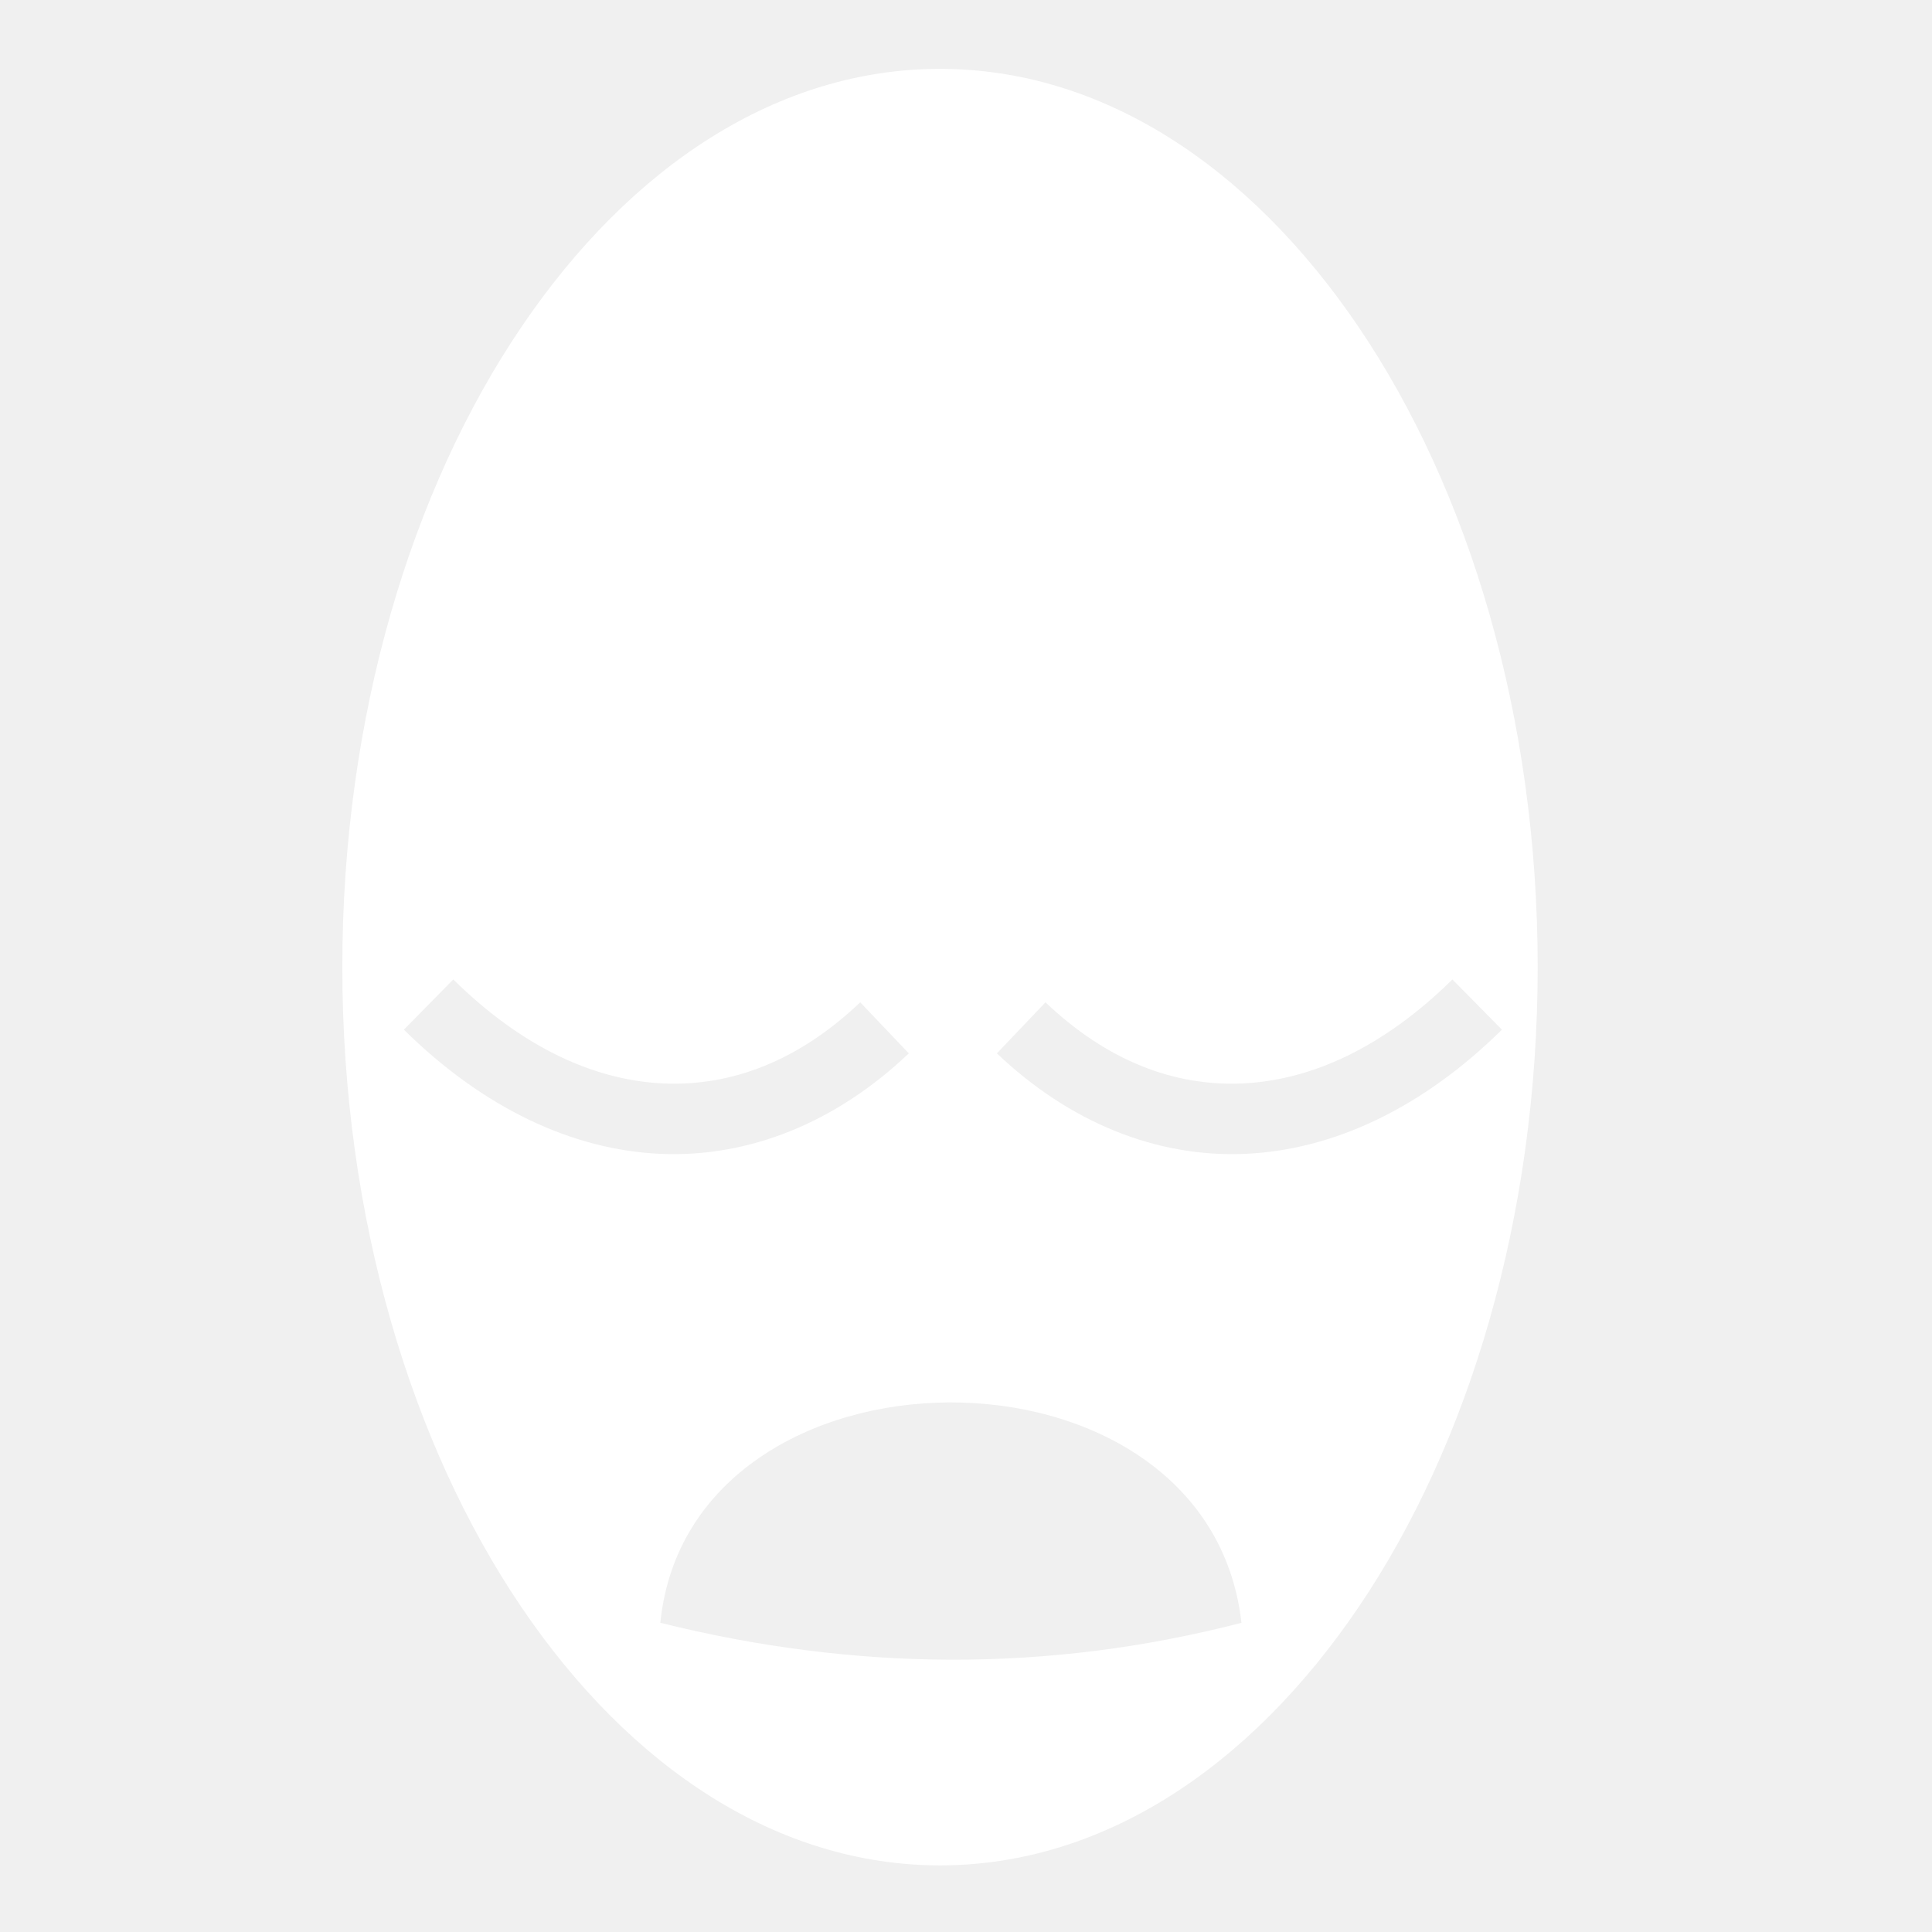
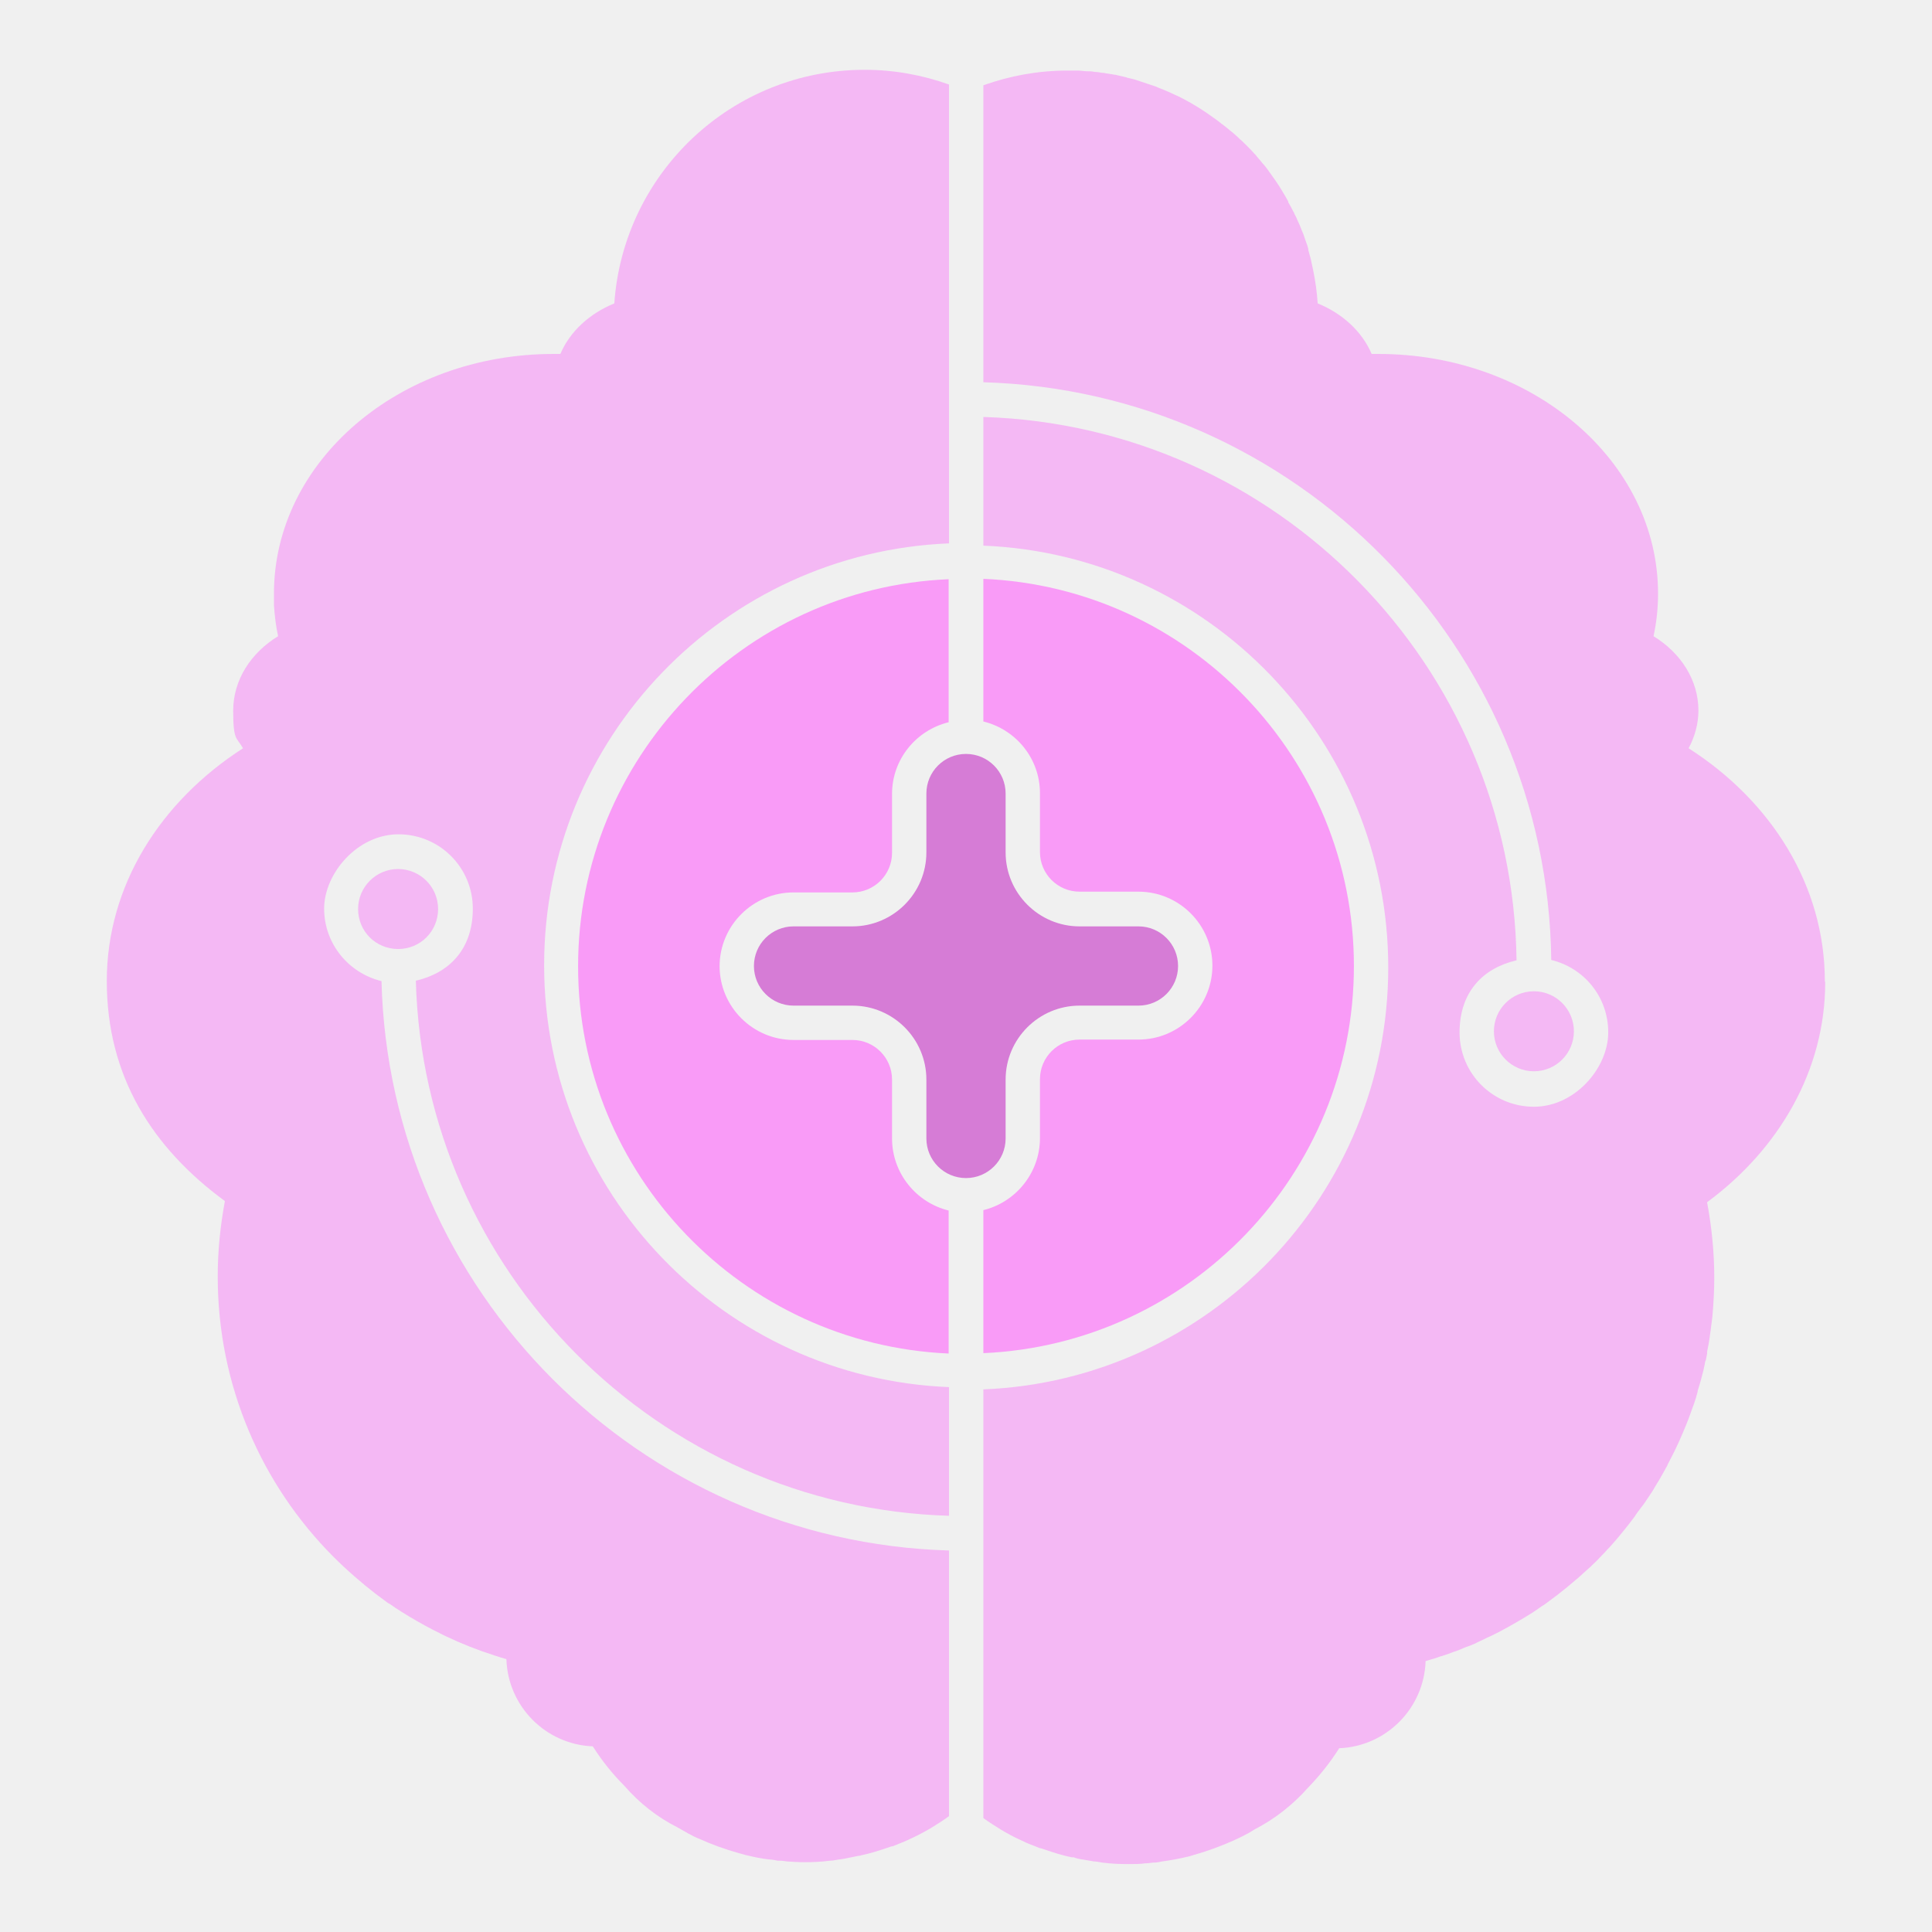
- <svg xmlns="http://www.w3.org/2000/svg" viewBox="0 0 512 512" width="512" height="512">
-   <g class="" transform="translate(0,0)" style="touch-action: none;">
-     <path d="M249.094 18.25c-42.675 0-81.852 25.486-110.938 68.438C109.07 129.637 90.72 189.74 90.72 256.28c0 66.543 18.35 126.643 47.436 169.595s68.263 68.47 110.938 68.47 81.883-25.518 110.97-68.47c29.084-42.952 47.436-103.052 47.436-169.594 0-66.54-18.352-126.64-47.438-169.592C330.978 43.736 291.77 18.25 249.094 18.25zm-128.97 241.313c18.356 18.096 37.528 26.765 55.72 27.562 18.19.797 35.927-6.096 52.125-21.5l12.874 13.53c-19.214 18.274-42.25 27.658-65.813 26.626-23.56-1.03-47.1-12.3-68-32.905l13.095-13.313zm264.782 0l13.125 13.312C377.135 293.48 353.564 304.75 330 305.78c-23.563 1.033-46.598-8.35-65.813-26.624l12.875-13.53c16.2 15.403 33.934 22.296 52.125 21.5 18.192-.798 37.365-9.467 55.72-27.563zM251.562 371.656c36.423-.156 72.996 19.144 77.438 58.406-51.33 13.296-102.67 12.767-154 0 3.858-38.638 40.14-58.25 76.563-58.406z" fill="#ffffff" fill-opacity="1" />
+ <svg xmlns="http://www.w3.org/2000/svg" id="Calque_1" version="1.1" viewBox="0 0 512 512">
+   <defs>
+     <style>
+       .st0 {
+         fill: #f99bf7;
+       }
+ 
+       .st1 {
+         fill: #f4b8f4;
+       }
+ 
+       .st2 {
+         fill: #d67cd6;
+       }
+     </style>
+   </defs>
+   <path class="st2" d="M312.2,256c0,5.8-4.7,10.5-10.5,10.5h-15.6c-10.8,0-19.6,8.8-19.6,19.6v15.6c0,5.8-4.7,10.5-10.5,10.5s-10.5-4.7-10.5-10.5v-15.6c0-10.8-8.8-19.6-19.6-19.6h-15.6c-5.8,0-10.5-4.7-10.5-10.5s4.7-10.5,10.5-10.5h15.6c10.8,0,19.6-8.8,19.6-19.6v-15.6c0-5.8,4.7-10.5,10.5-10.5s10.5,4.7,10.5,10.5v15.6c0,10.8,8.8,19.6,19.6,19.6h15.6c5.8,0,10.5,4.7,10.5,10.5Z" />
+   <g>
+     <path class="st0" d="M190.7,256c0,10.8,8.8,19.6,19.6,19.6h15.6c5.8,0,10.5,4.7,10.5,10.5v15.6c0,9.2,6.4,17,15,19.1v37.9c-54.6-2.4-98.2-47.5-98.2-102.6s43.6-100.3,98.2-102.6v37.9c-8.6,2.1-15,9.8-15,19v15.6c0,5.8-4.7,10.5-10.5,10.5h-15.6c-10.8,0-19.6,8.8-19.6,19.6Z" />
+     <path class="st0" d="M260.6,153.3v37.9c8.6,2.1,15,9.8,15,19v15.6c0,5.8,4.7,10.5,10.5,10.5h15.6c10.8,0,19.6,8.8,19.6,19.6s-8.8,19.6-19.6,19.6h-15.6c-5.8,0-10.5,4.7-10.5,10.5v15.6c0,9.2-6.4,17-15,19.1v37.9c54.6-2.4,98.2-47.5,98.2-102.6s-43.6-100.3-98.2-102.6Z" />
+   </g>
+   <g>
+     <path class="st1" d="M229.1,18.5c-35.1,0-63.9,27.3-66.3,61.9-6.6,2.7-11.8,7.5-14.3,13.4-.6,0-1.2,0-1.8,0-41,0-74.1,28.5-74.1,63.5s0,1.5,0,2.3c0,.3,0,.6,0,.8.2,2.8.5,5.5,1.1,8.2-7.2,4.4-11.9,11.6-11.9,19.7s.9,7,2.6,10c-21.9,14.1-36.1,36.4-36.1,61.7s12.1,44.2,31.3,58.3c-1.2,6.5-1.9,13.1-1.9,20,0,29,11.7,55.2,30.6,74.2h0c3.6,3.6,7.4,6.9,11.4,10,.9.7,1.8,1.3,2.7,2,.3.2.5.4.8.5,1.1.8,2.2,1.5,3.3,2.2,2.7,1.7,5.5,3.3,8.4,4.8,1.1.5,2.1,1.1,3.2,1.6,4.2,2,8.5,3.7,12.9,5.1,1,.3,2.1.7,3.2,1,.4,12.5,10.4,22.6,22.9,23.1,2.4,3.8,5.2,7.3,8.4,10.5,3.9,4.5,8.7,8.3,14.1,11,.9.5,1.9,1.1,2.8,1.6.9.5,1.9,1,2.9,1.4,3.3,1.5,6.9,2.8,10.5,3.8.6.2,1.2.3,1.8.5,2.1.5,4.3,1,6.5,1.2.7,0,1.3.2,2,.3.1,0,.3,0,.4,0,.7,0,1.4.1,2.1.2,1.5.1,3,.2,4.6.2,2.3,0,4.6-.1,6.8-.4.8,0,1.5-.2,2.2-.3,1-.1,2-.3,2.9-.5.8-.2,1.7-.3,2.5-.5.2,0,.4,0,.5-.1,1.9-.4,3.7-.9,5.5-1.5.9-.3,1.8-.6,2.7-.9,0,0,.1,0,.2,0,.7-.3,1.3-.5,2-.8,1.1-.4,2.1-.9,3.2-1.4,1.7-.8,3.4-1.7,5.1-2.7,1.6-1,3.2-2,4.7-3.1v-70.4c-82.1-2.4-148.3-68.8-150.4-150.9-8.7-2.1-15.2-9.9-15.2-19.2s8.8-19.7,19.7-19.7,19.7,8.8,19.7,19.7-6.4,17.1-15.1,19.1c2.1,77.1,64.3,139.5,141.3,141.8v-34.1c-59.6-2.4-107.3-51.6-107.3-111.8s47.7-109.4,107.3-111.8V22.4c-7-2.5-14.5-3.9-22.3-3.9Z" />
+     <circle class="st1" cx="406.5" cy="273.3" r="10.6" />
+     <path class="st1" d="M483.6,260c0-25.3-14.2-47.7-36.1-61.7,1.6-3,2.6-6.4,2.6-10,0-8.1-4.7-15.3-11.9-19.7.8-3.7,1.2-7.4,1.2-11.3,0-35.1-33.2-63.5-74.1-63.5s-1.2,0-1.8,0c-2.5-5.9-7.7-10.7-14.3-13.4-.2-3-.6-5.9-1.2-8.8-.2-1-.4-1.9-.6-2.8-.2-.9-.5-1.7-.7-2.6,0-.1,0-.2,0-.3-.2-.7-.4-1.4-.7-2.1-.1-.3-.2-.6-.3-.9-.2-.6-.4-1.2-.7-1.8-.3-.8-.6-1.6-1-2.4-.3-.7-.6-1.4-1-2.1,0-.2-.2-.4-.3-.6-.4-.8-.8-1.6-1.3-2.4,0,0,0-.1,0-.2-.5-.9-1-1.8-1.5-2.6-1.1-1.9-2.4-3.7-3.7-5.5-.5-.7-1-1.4-1.6-2-.6-.8-1.3-1.5-1.9-2.3,0,0-.2-.2-.3-.3-.5-.6-1.1-1.2-1.7-1.8-.2-.2-.4-.4-.6-.6-.5-.5-1-1-1.5-1.4-.2-.2-.3-.3-.5-.5-.7-.6-1.4-1.3-2.1-1.8-.8-.7-1.6-1.3-2.4-1.9-.6-.5-1.3-1-2-1.5-2.6-1.9-5.3-3.6-8.2-5.1-.7-.4-1.4-.7-2.1-1-1.4-.7-2.9-1.3-4.4-1.9-.6-.3-1.3-.5-1.9-.7-.3-.1-.6-.2-.9-.3-.6-.2-1.2-.4-1.8-.6-.3-.1-.6-.2-.9-.3-.8-.3-1.5-.4-2.2-.6-.2,0-.5-.1-.7-.2-.7-.2-1.4-.3-2.1-.5-.3,0-.6-.2-1-.2-.6-.1-1.2-.2-1.8-.3-.5,0-.9-.2-1.4-.2-.5,0-1-.2-1.5-.2-.6,0-1.2-.2-1.8-.2,0,0-.2,0-.2,0-.9,0-1.8-.1-2.8-.2-1,0-2,0-3,0-7.8,0-15.3,1.4-22.3,3.9v78.7c82.8,2.4,149.5,70,150.5,153.1,8.7,2.1,15.1,9.8,15.1,19.2s-8.8,19.7-19.7,19.7-19.7-8.8-19.7-19.7,6.4-17.1,15.1-19.1c-1-78.1-63.6-141.6-141.3-144v34.1c59.6,2.4,107.3,51.6,107.3,111.8s-47.7,109.4-107.3,111.8v113.6c1.5,1.1,3.1,2.1,4.7,3.1,1.7,1,3.3,1.9,5.1,2.7,1,.5,2.1,1,3.2,1.4.7.3,1.3.5,2,.8,0,0,0,0,.2,0,.9.3,1.8.6,2.7.9,1.8.6,3.6,1.1,5.5,1.5h.5c.8.3,1.6.5,2.5.6,1,.2,1.9.3,2.9.5.7,0,1.5.2,2.2.3,2.2.3,4.5.4,6.8.4s3.1,0,4.6-.2c.7,0,1.4-.1,2.1-.2.1,0,.3,0,.4,0,.7,0,1.3-.2,2-.3,2.2-.3,4.4-.7,6.5-1.2.6-.1,1.2-.3,1.8-.5,3.6-1,7.1-2.3,10.5-3.8,1-.5,2-.9,2.9-1.4,1-.5,1.9-1,2.8-1.6,5.4-2.8,10.1-6.5,14.1-11,3.1-3.2,5.9-6.7,8.3-10.5,12.5-.5,22.5-10.6,22.9-23.1.9-.3,1.8-.5,2.7-.8.5-.2.9-.3,1.4-.5.1,0,.3,0,.4-.1,1-.3,2.1-.7,3.1-1.1,1-.3,1.9-.7,2.8-1.1.5-.2.9-.3,1.4-.5.7-.3,1.3-.5,2-.9.9-.4,1.7-.8,2.5-1.2,1.2-.5,2.3-1.1,3.5-1.7,2.8-1.5,5.6-3.1,8.3-4.8.8-.5,1.5-1,2.2-1.5.3-.2.6-.4.9-.6.4-.2.7-.5,1-.7,1.8-1.3,3.5-2.6,5.2-4,1.1-.9,2.1-1.8,3.2-2.7,1-.9,2.1-1.9,3.1-2.8,0,0,.1,0,.2-.2,1-.9,1.9-1.8,2.8-2.8.5-.5,1-1,1.4-1.5.5-.5,1-1,1.4-1.5.9-1,1.8-2.1,2.7-3.2.9-1.1,1.8-2.2,2.6-3.3.4-.5.7-.9,1-1.4,0-.1.2-.2.2-.3.4-.5.8-1.1,1.2-1.6.5-.6.9-1.2,1.3-1.8.4-.6.8-1.2,1.2-1.8.4-.6.8-1.2,1.1-1.8.4-.6.7-1.2,1.1-1.8.6-1,1.2-2.1,1.8-3.2.2-.3.4-.7.5-1,.5-1,1.1-2.1,1.6-3.1.9-1.8,1.7-3.6,2.5-5.5.4-1,.9-2.1,1.3-3.2.4-1.1.8-2.2,1.2-3.3.1-.3.2-.5.3-.8.4-1.1.7-2.2,1-3.3,0,0,0-.1,0-.2.4-1.3.8-2.6,1.1-3.8.3-1.1.6-2.3.8-3.4,0-.4.2-.8.3-1.1.1-.5.2-1.1.3-1.6,0-.2,0-.3,0-.5.1-.7.3-1.3.4-2,.4-2.4.7-4.9,1-7.3.3-3.4.5-6.9.5-10.3,0-6.8-.7-13.5-1.9-20,19.1-14.1,31.3-35,31.3-58.3Z" />
+     <path class="st1" d="M105.5,230.3c-5.8,0-10.6,4.7-10.6,10.6s4.7,10.6,10.6,10.6,10.6-4.7,10.6-10.6-4.8-10.6-10.6-10.6Z" />
  </g>
</svg>
